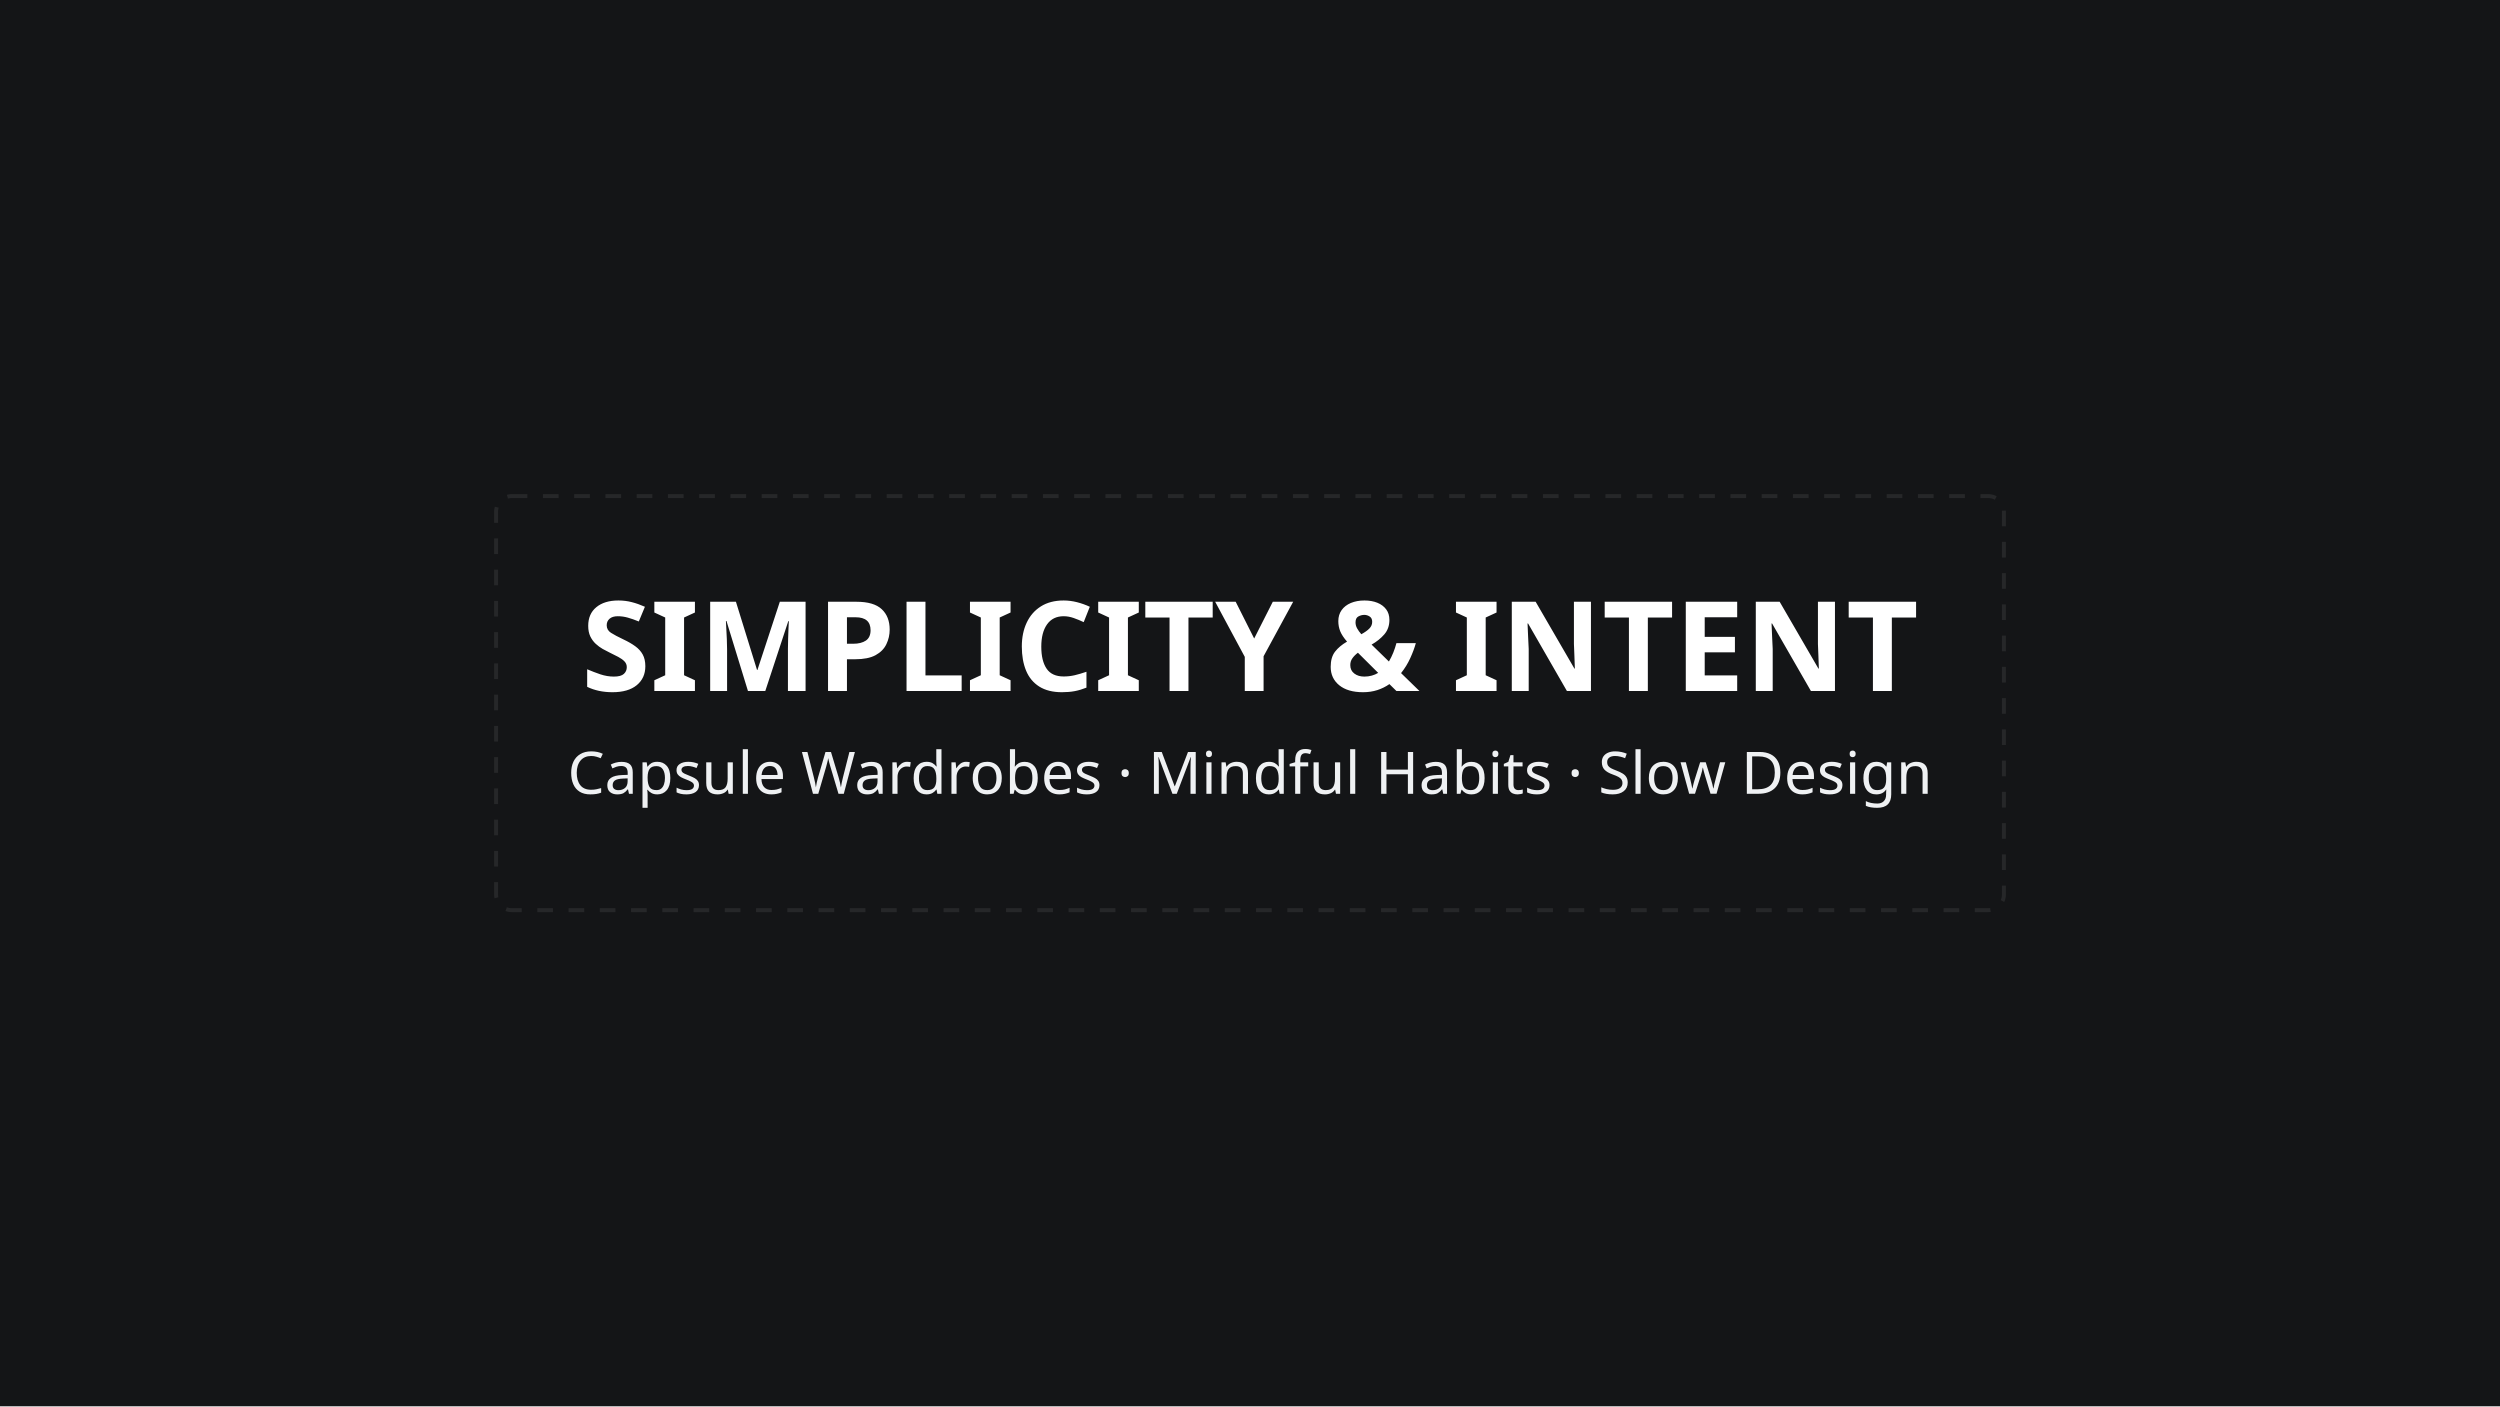
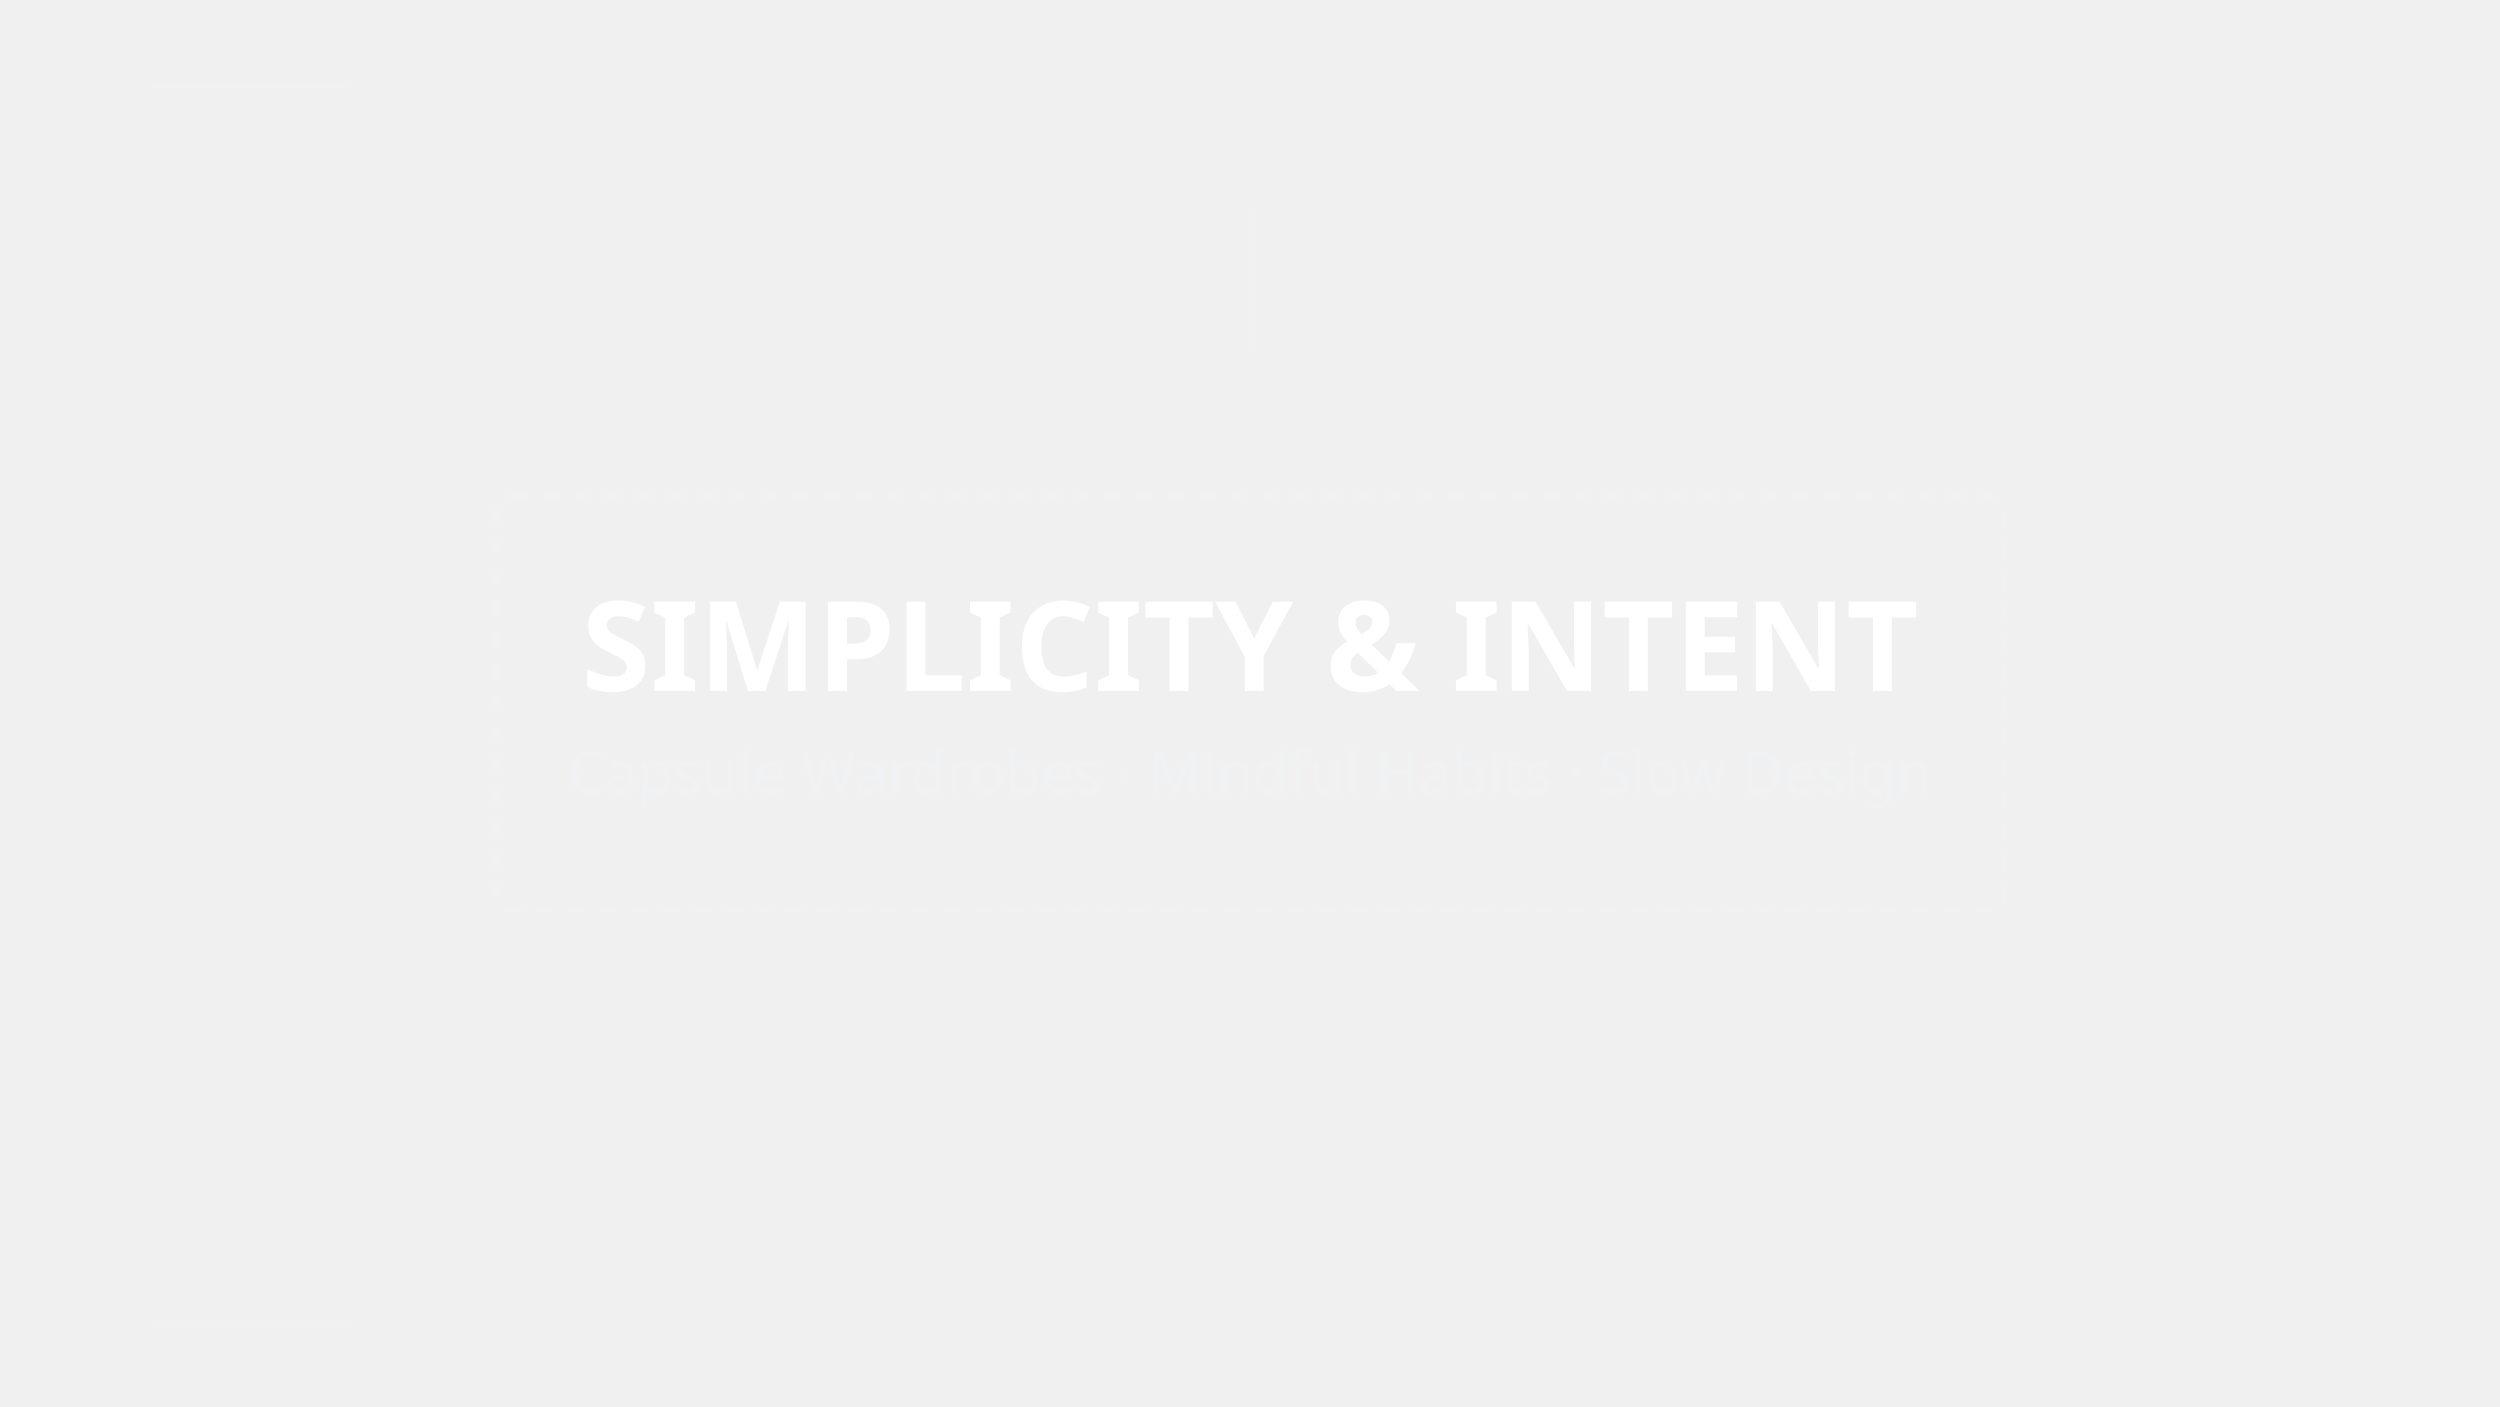
<svg xmlns="http://www.w3.org/2000/svg" viewBox="0 0 640 360" width="640" height="360">
-   <rect width="100%" height="100%" fill="#141517" />
  <rect x="127" y="127" width="386" height="106" fill="none" stroke="rgba(255,255,255,0.08)" stroke-dasharray="4 4" rx="4" />
  <text x="50%" y="46.0%" text-anchor="middle" dominant-baseline="middle" fill="#FFFFFF" font-family="Switzer, sans-serif" font-size="32" font-weight="700">SIMPLICITY &amp; INTENT</text>
  <text x="50%" y="55.0%" text-anchor="middle" dominant-baseline="middle" fill="#EFF1F3" font-family="Switzer, sans-serif" font-size="15" font-weight="500">Capsule Wardrobes · Mindful Habits · Slow Design</text>
+   <rect x="320.0" y="54.0" width="0.6" height="36.0" fill="#FFFFFF" opacity="0.05" />
+   <rect x="38.4" y="21.6" width="51.2" height="0.7" fill="#FFFFFF" opacity="0.04" />
+   <rect x="38.4" y="338.4" width="51.2" height="0.7" fill="#FFFFFF" opacity="0.04" />
+   <rect x="320.0" y="306.0" width="6.4" height="3.6" fill="#FFFFFF" opacity="0.03" />
</svg>
